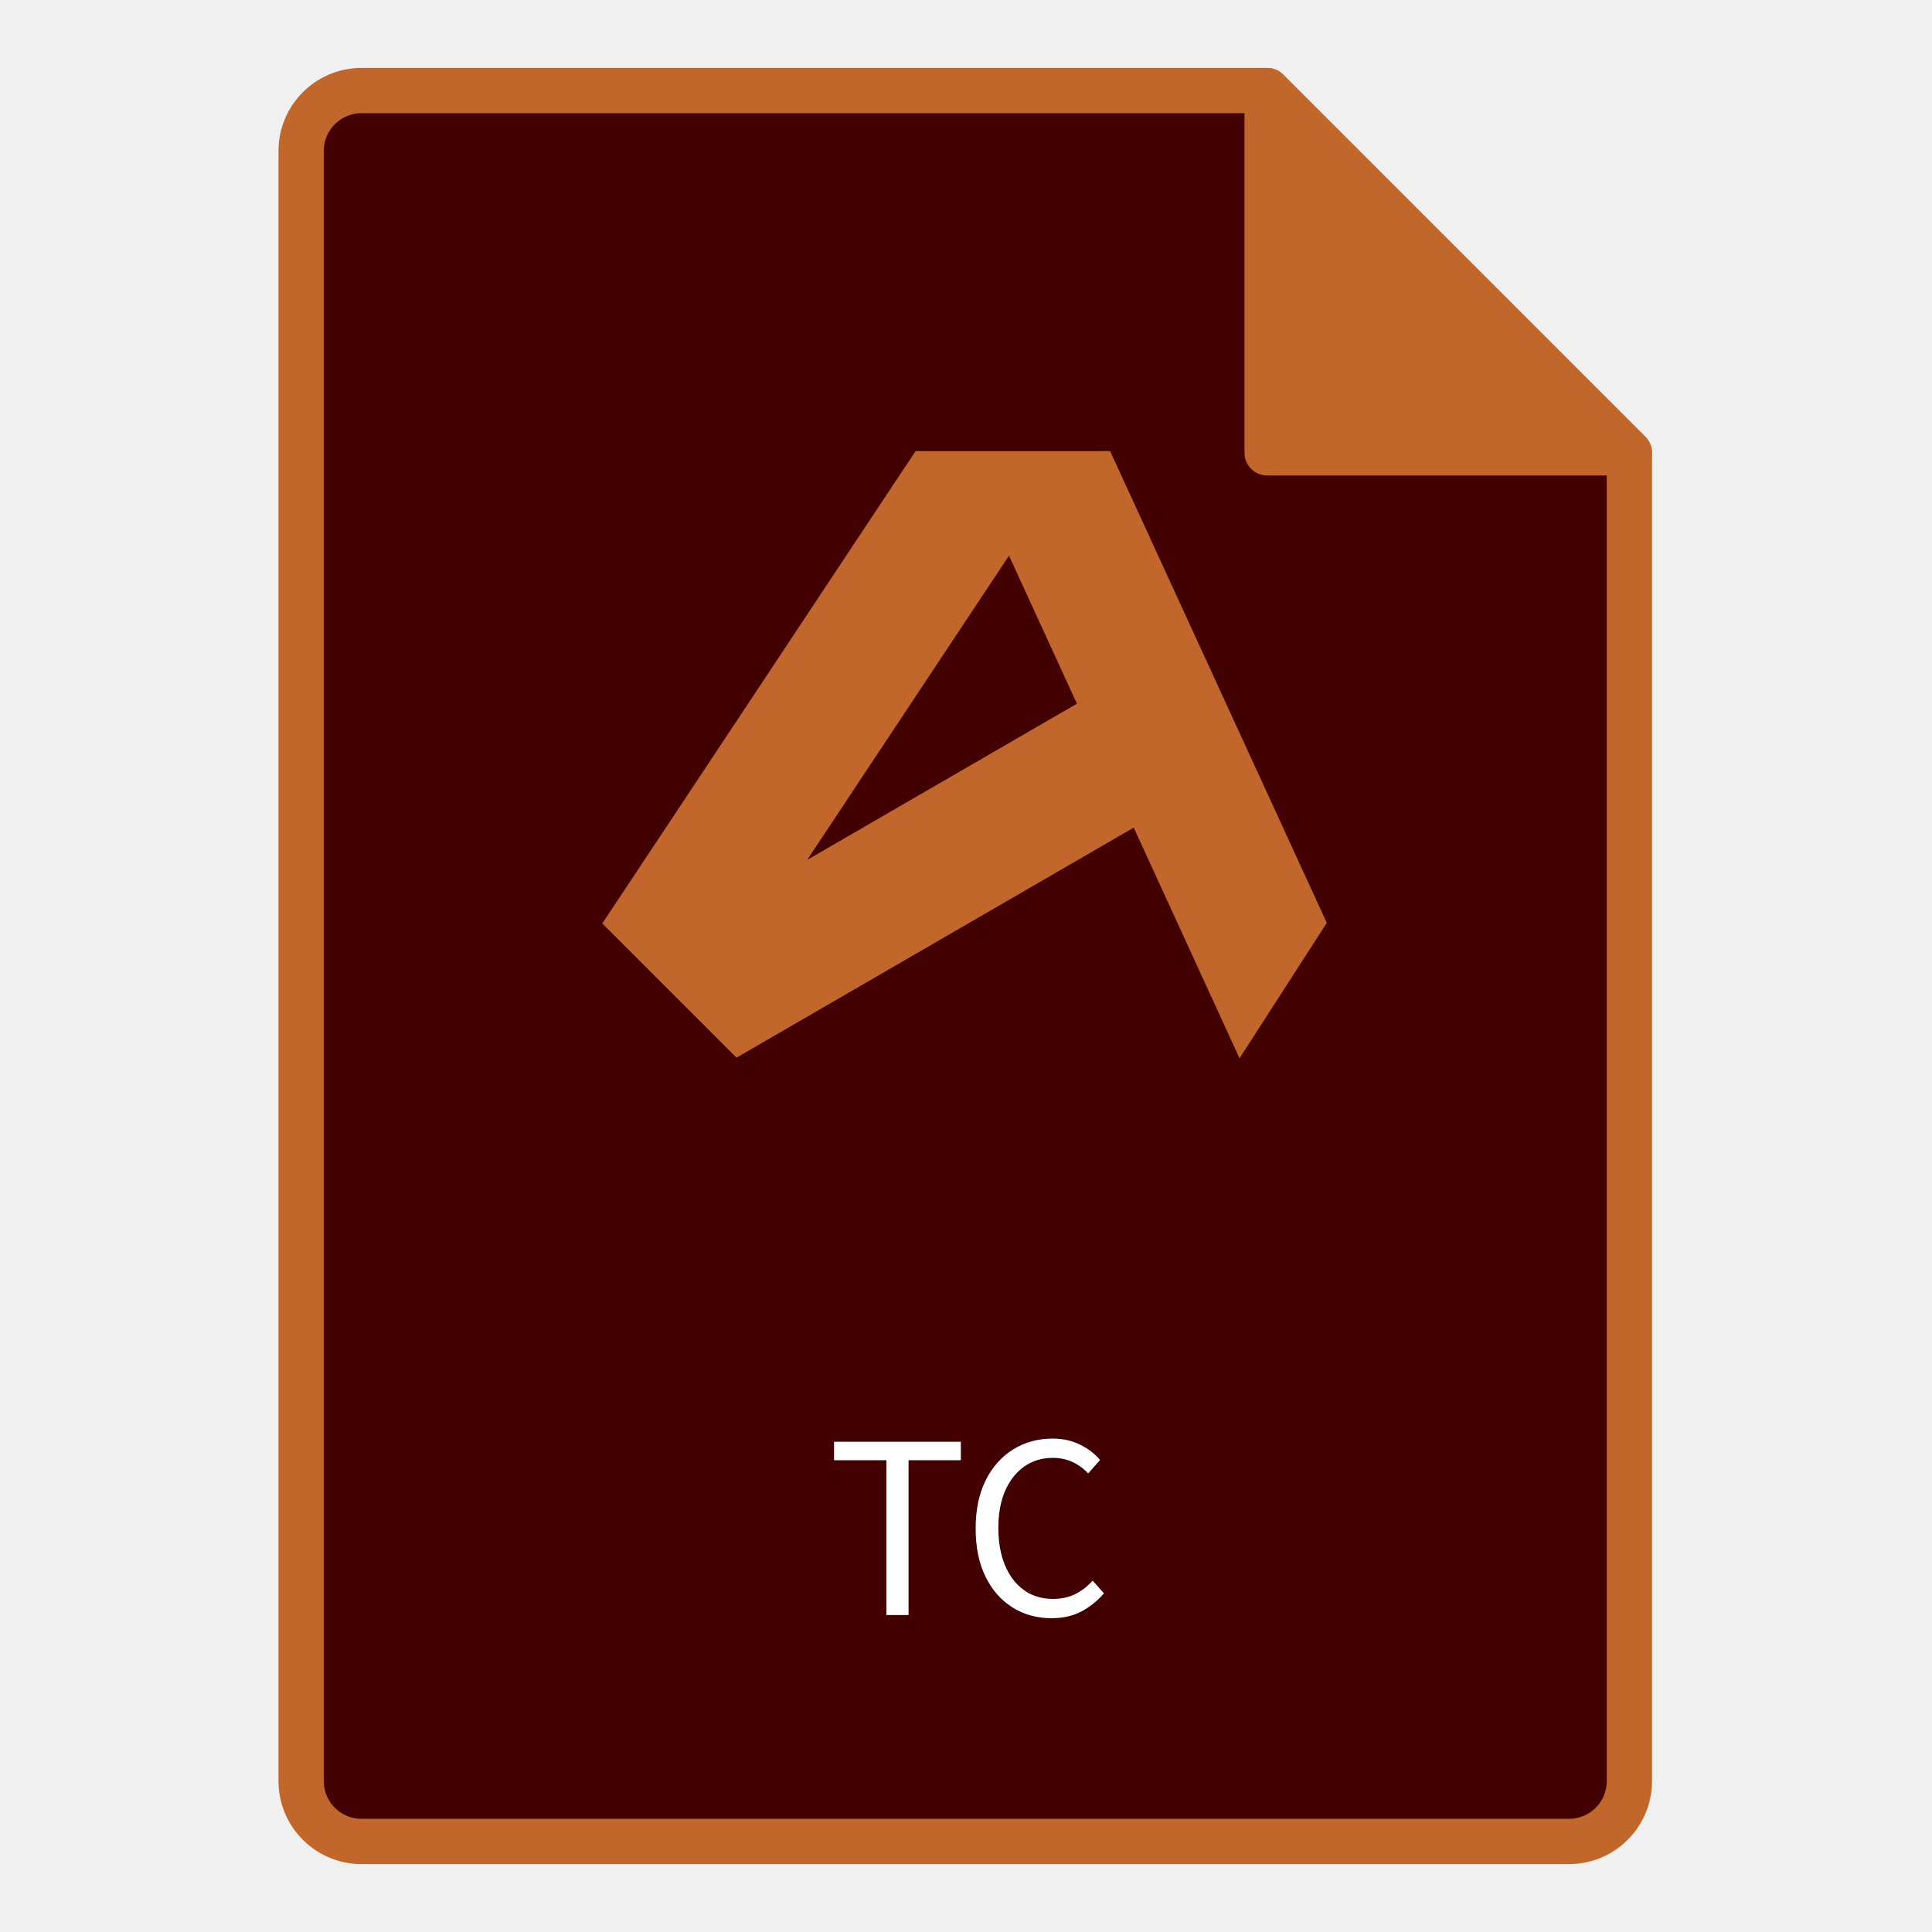
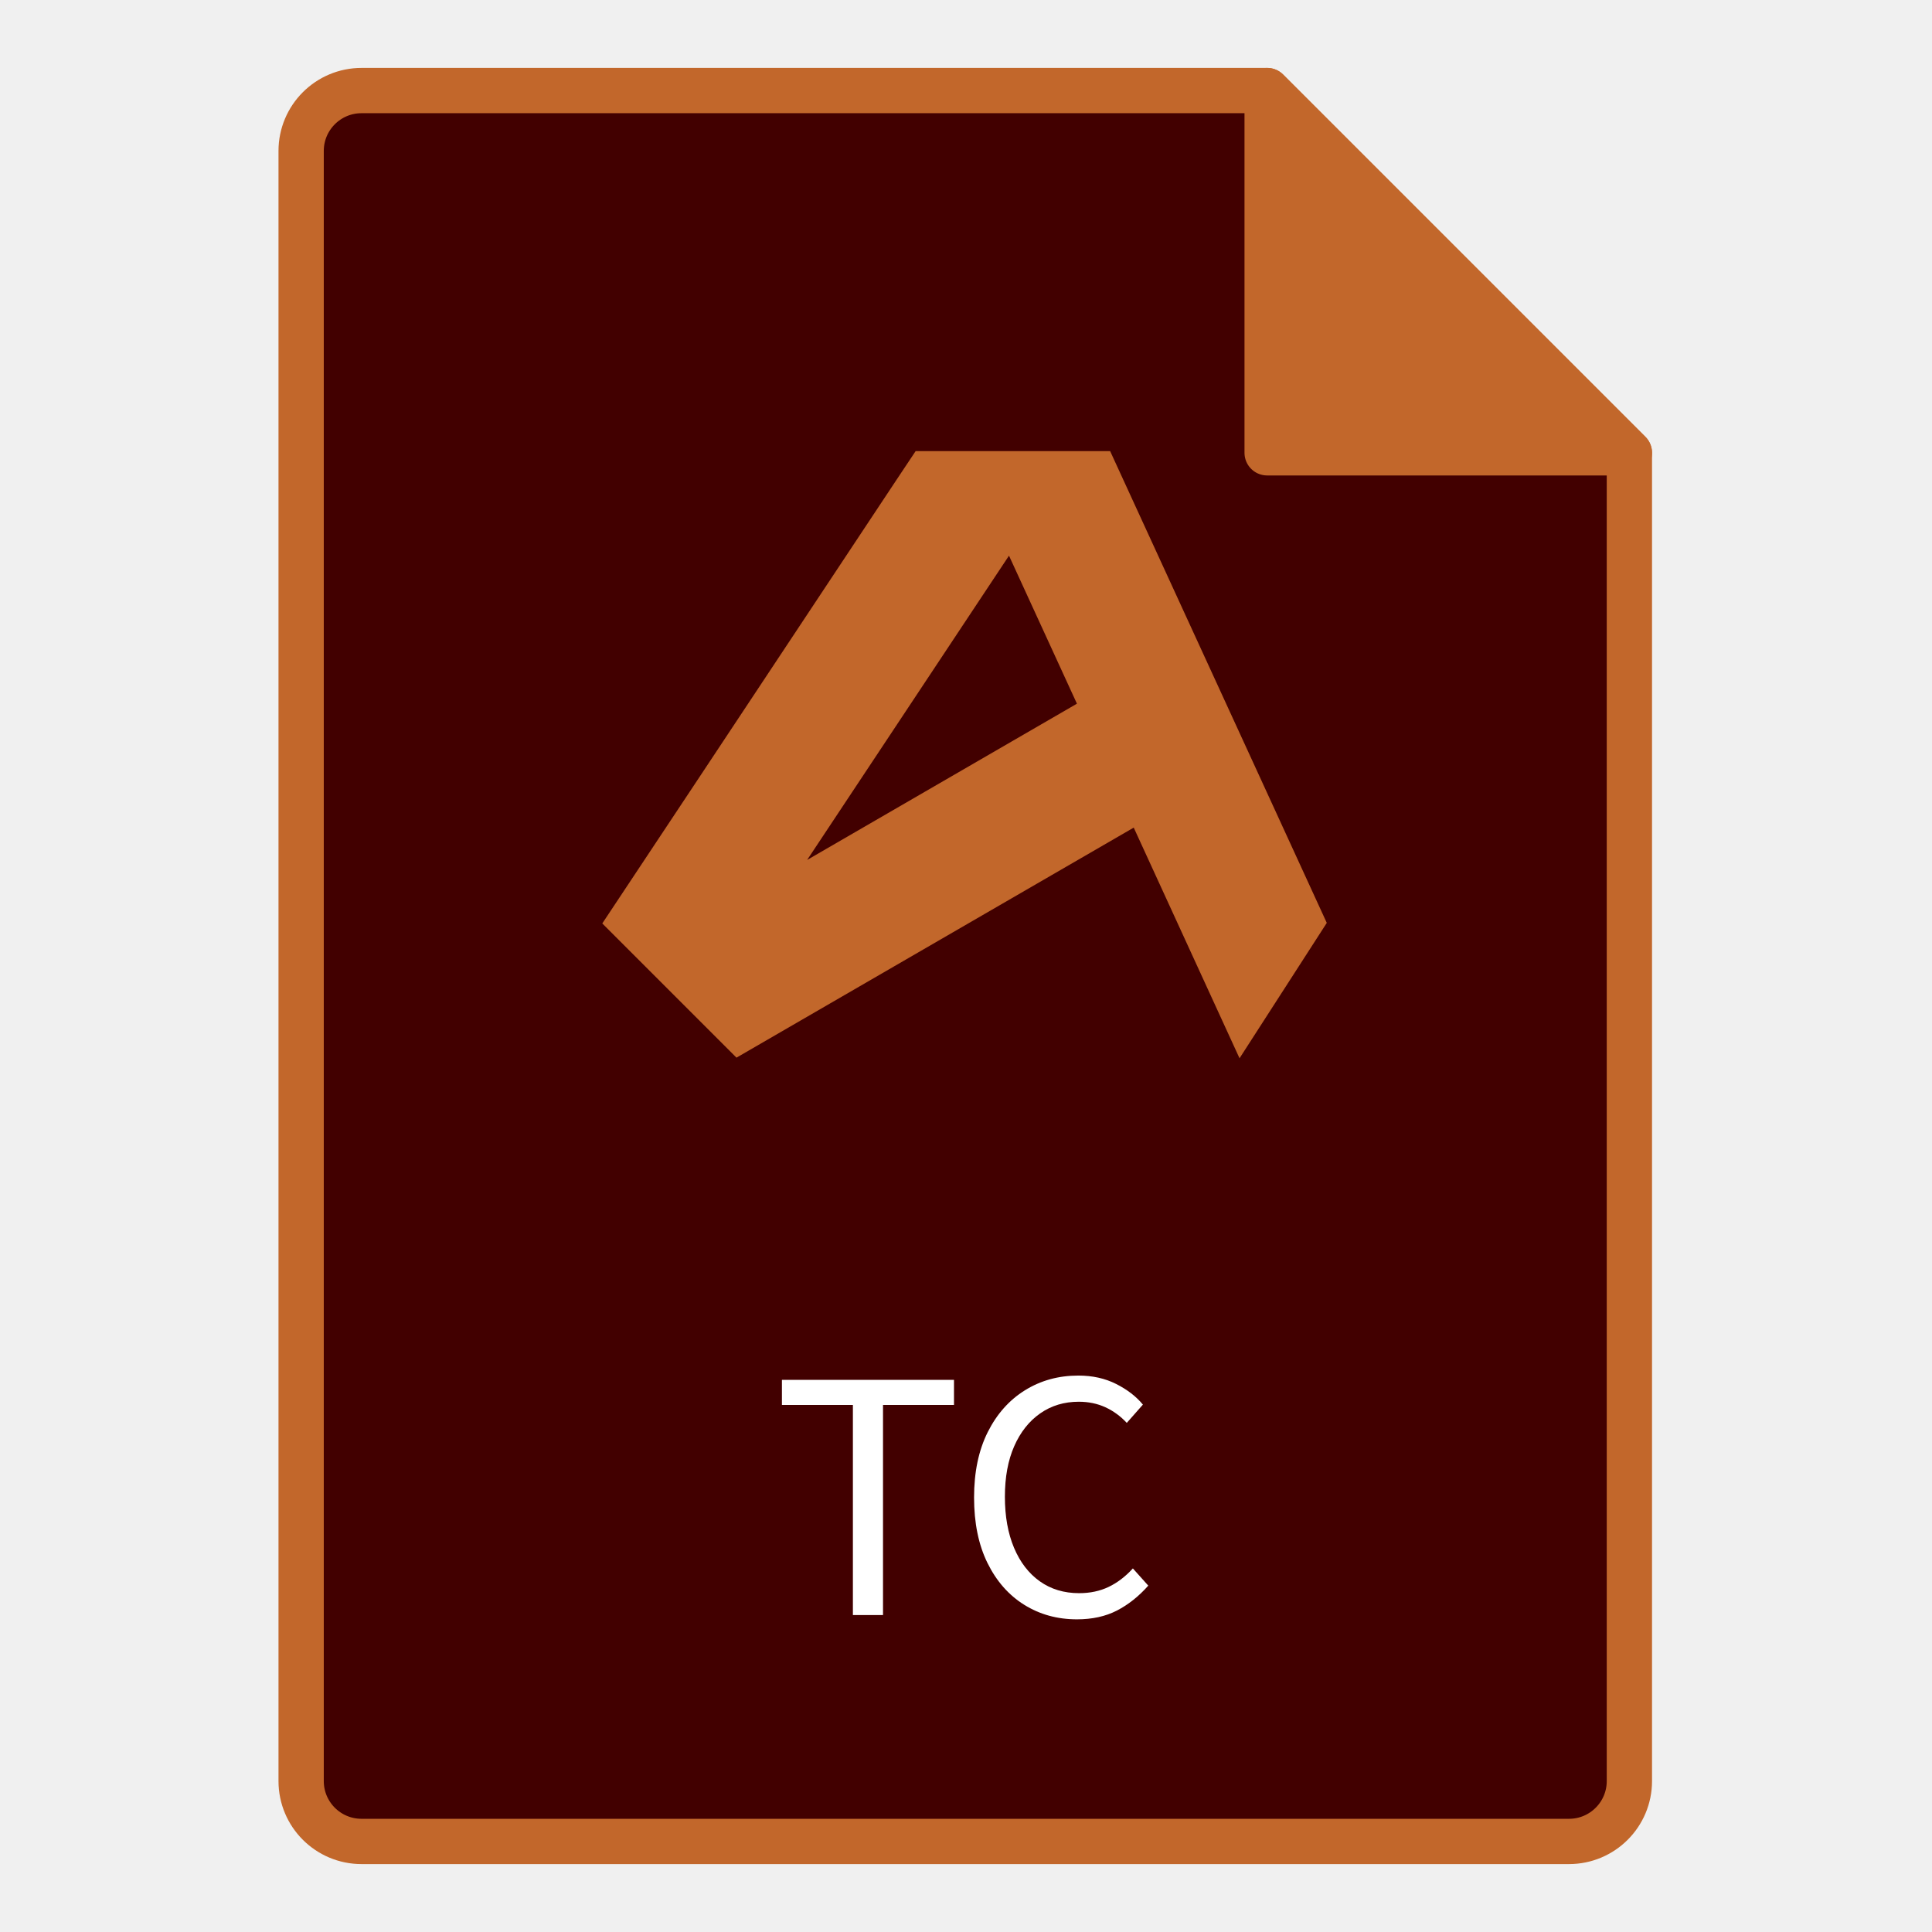
<svg xmlns="http://www.w3.org/2000/svg" viewBox="0 0 1024 1024">
  <g id="Icon">
    <g id="File" data-vc-layer="sublayer">
      <path d="M191.61 48 L671.61 48 L863.61 240 L863.61 944 C863.61 961.673 849.283 976 831.61 976 L191.61 976 C173.937 976 159.61 961.673 159.61 944 L159.61 80 C159.61 62.327 173.937 48 191.61 48 Z" fill="#420000" stroke="#c2672b" stroke-width="24" stroke-linejoin="round" />
      <polygon points="671.61,240 863.61,240 671.61,48" fill="#c2672b" stroke="#c2672b" stroke-width="24" stroke-linejoin="round" />
    </g>
    <g id="Content" data-vc-layer="sublayer">
      <g id="ai.storyteller.artcraft-launcher.svg">
        <path d="M663.414 402.443 L588.39 239.092 L485.31 239.092 L474.847 254.804 L367.905 416.107 L319.22 489.448 L390.349 560.578 L600.899 438.651 L656.978 560.908 L703.22 489.151 Z M427.779 455.814 L534.787 294.511 L570.797 372.968 L427.812 455.781 Z" fill="#c2672b" />
      </g>
      <g>
-         <path d="M469.79 856 L469.79 773.96 L442.07 773.96 L442.07 764.16 L509.27 764.16 L509.27 773.96 L481.55 773.96 L481.55 856 Z M557.29 857.68 C549.637 857.68 542.777 855.79 536.71 852.01 C530.643 848.23 525.86 842.793 522.36 835.7 C518.86 828.607 517.11 820.067 517.11 810.08 C517.11 800.187 518.883 791.693 522.43 784.6 C525.977 777.507 530.83 772.047 536.99 768.22 C543.15 764.393 550.103 762.48 557.85 762.48 C563.357 762.48 568.28 763.577 572.62 765.77 C576.96 767.963 580.437 770.647 583.05 773.82 L576.75 780.96 C574.323 778.347 571.547 776.317 568.42 774.87 C565.293 773.423 561.817 772.7 557.99 772.7 C552.297 772.7 547.28 774.217 542.94 777.25 C538.6 780.283 535.217 784.553 532.79 790.06 C530.363 795.567 529.15 802.147 529.15 809.8 C529.15 817.453 530.34 824.103 532.72 829.75 C535.1 835.397 538.46 839.76 542.8 842.84 C547.14 845.92 552.25 847.46 558.13 847.46 C562.423 847.46 566.273 846.643 569.68 845.01 C573.087 843.377 576.237 840.973 579.13 837.8 L585.15 844.52 C581.417 848.72 577.333 851.963 572.9 854.25 C568.467 856.537 563.263 857.68 557.29 857.68 Z" fill="#ffffff" />
+         <path d="M452.055 856 L452.055 744.66 L414.435 744.66 L414.435 731.36 L505.635 731.36 L505.635 744.66 L468.015 744.66 L468.015 856 Z M570.805 858.28 C560.418 858.28 551.108 855.715 542.875 850.585 C534.642 845.455 528.15 838.077 523.4 828.45 C518.65 818.823 516.275 807.233 516.275 793.68 C516.275 780.253 518.682 768.727 523.495 759.1 C528.308 749.473 534.895 742.063 543.255 736.87 C551.615 731.677 561.052 729.08 571.565 729.08 C579.038 729.08 585.72 730.568 591.61 733.545 C597.5 736.522 602.218 740.163 605.765 744.47 L597.215 754.16 C593.922 750.613 590.153 747.858 585.91 745.895 C581.667 743.932 576.948 742.95 571.755 742.95 C564.028 742.95 557.22 745.008 551.33 749.125 C545.44 753.242 540.848 759.037 537.555 766.51 C534.262 773.983 532.615 782.913 532.615 793.3 C532.615 803.687 534.23 812.712 537.46 820.375 C540.69 828.038 545.25 833.96 551.14 838.14 C557.03 842.32 563.965 844.41 571.945 844.41 C577.772 844.41 582.997 843.302 587.62 841.085 C592.243 838.868 596.518 835.607 600.445 831.3 L608.615 840.42 C603.548 846.12 598.007 850.522 591.99 853.625 C585.973 856.728 578.912 858.28 570.805 858.28 Z" fill="#ffffff" />
      </g>
    </g>
  </g>
</svg>
